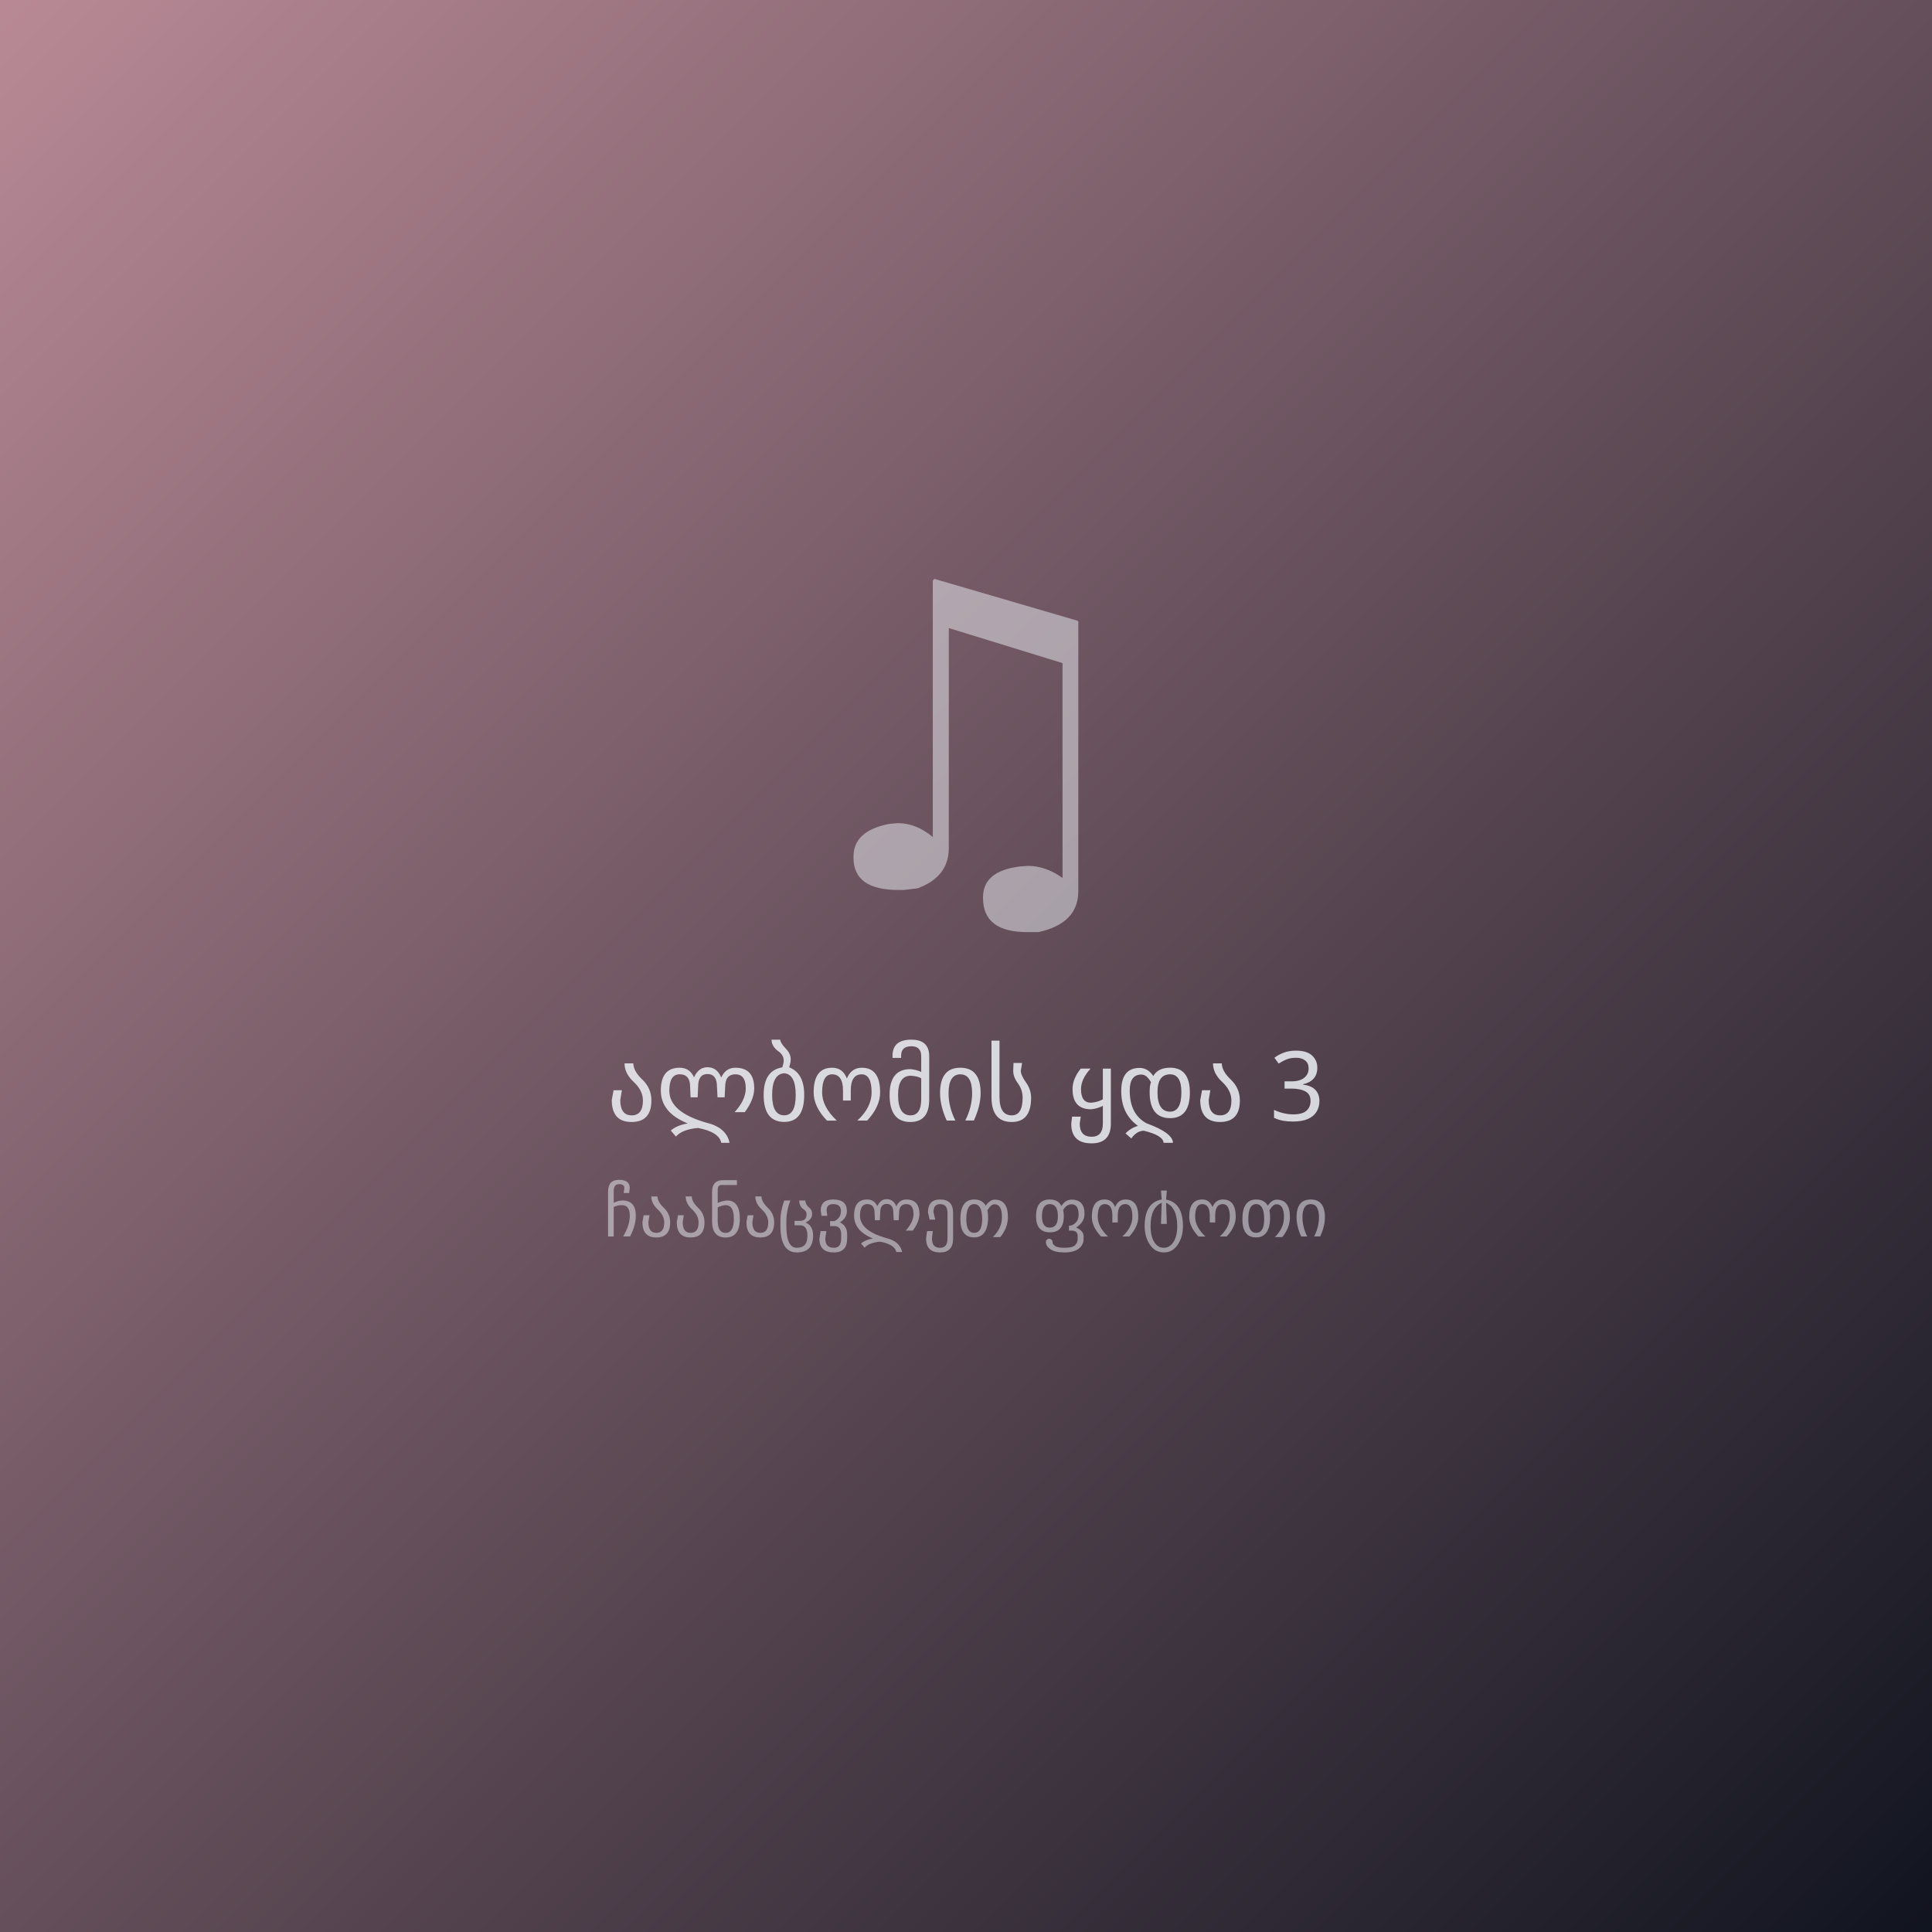
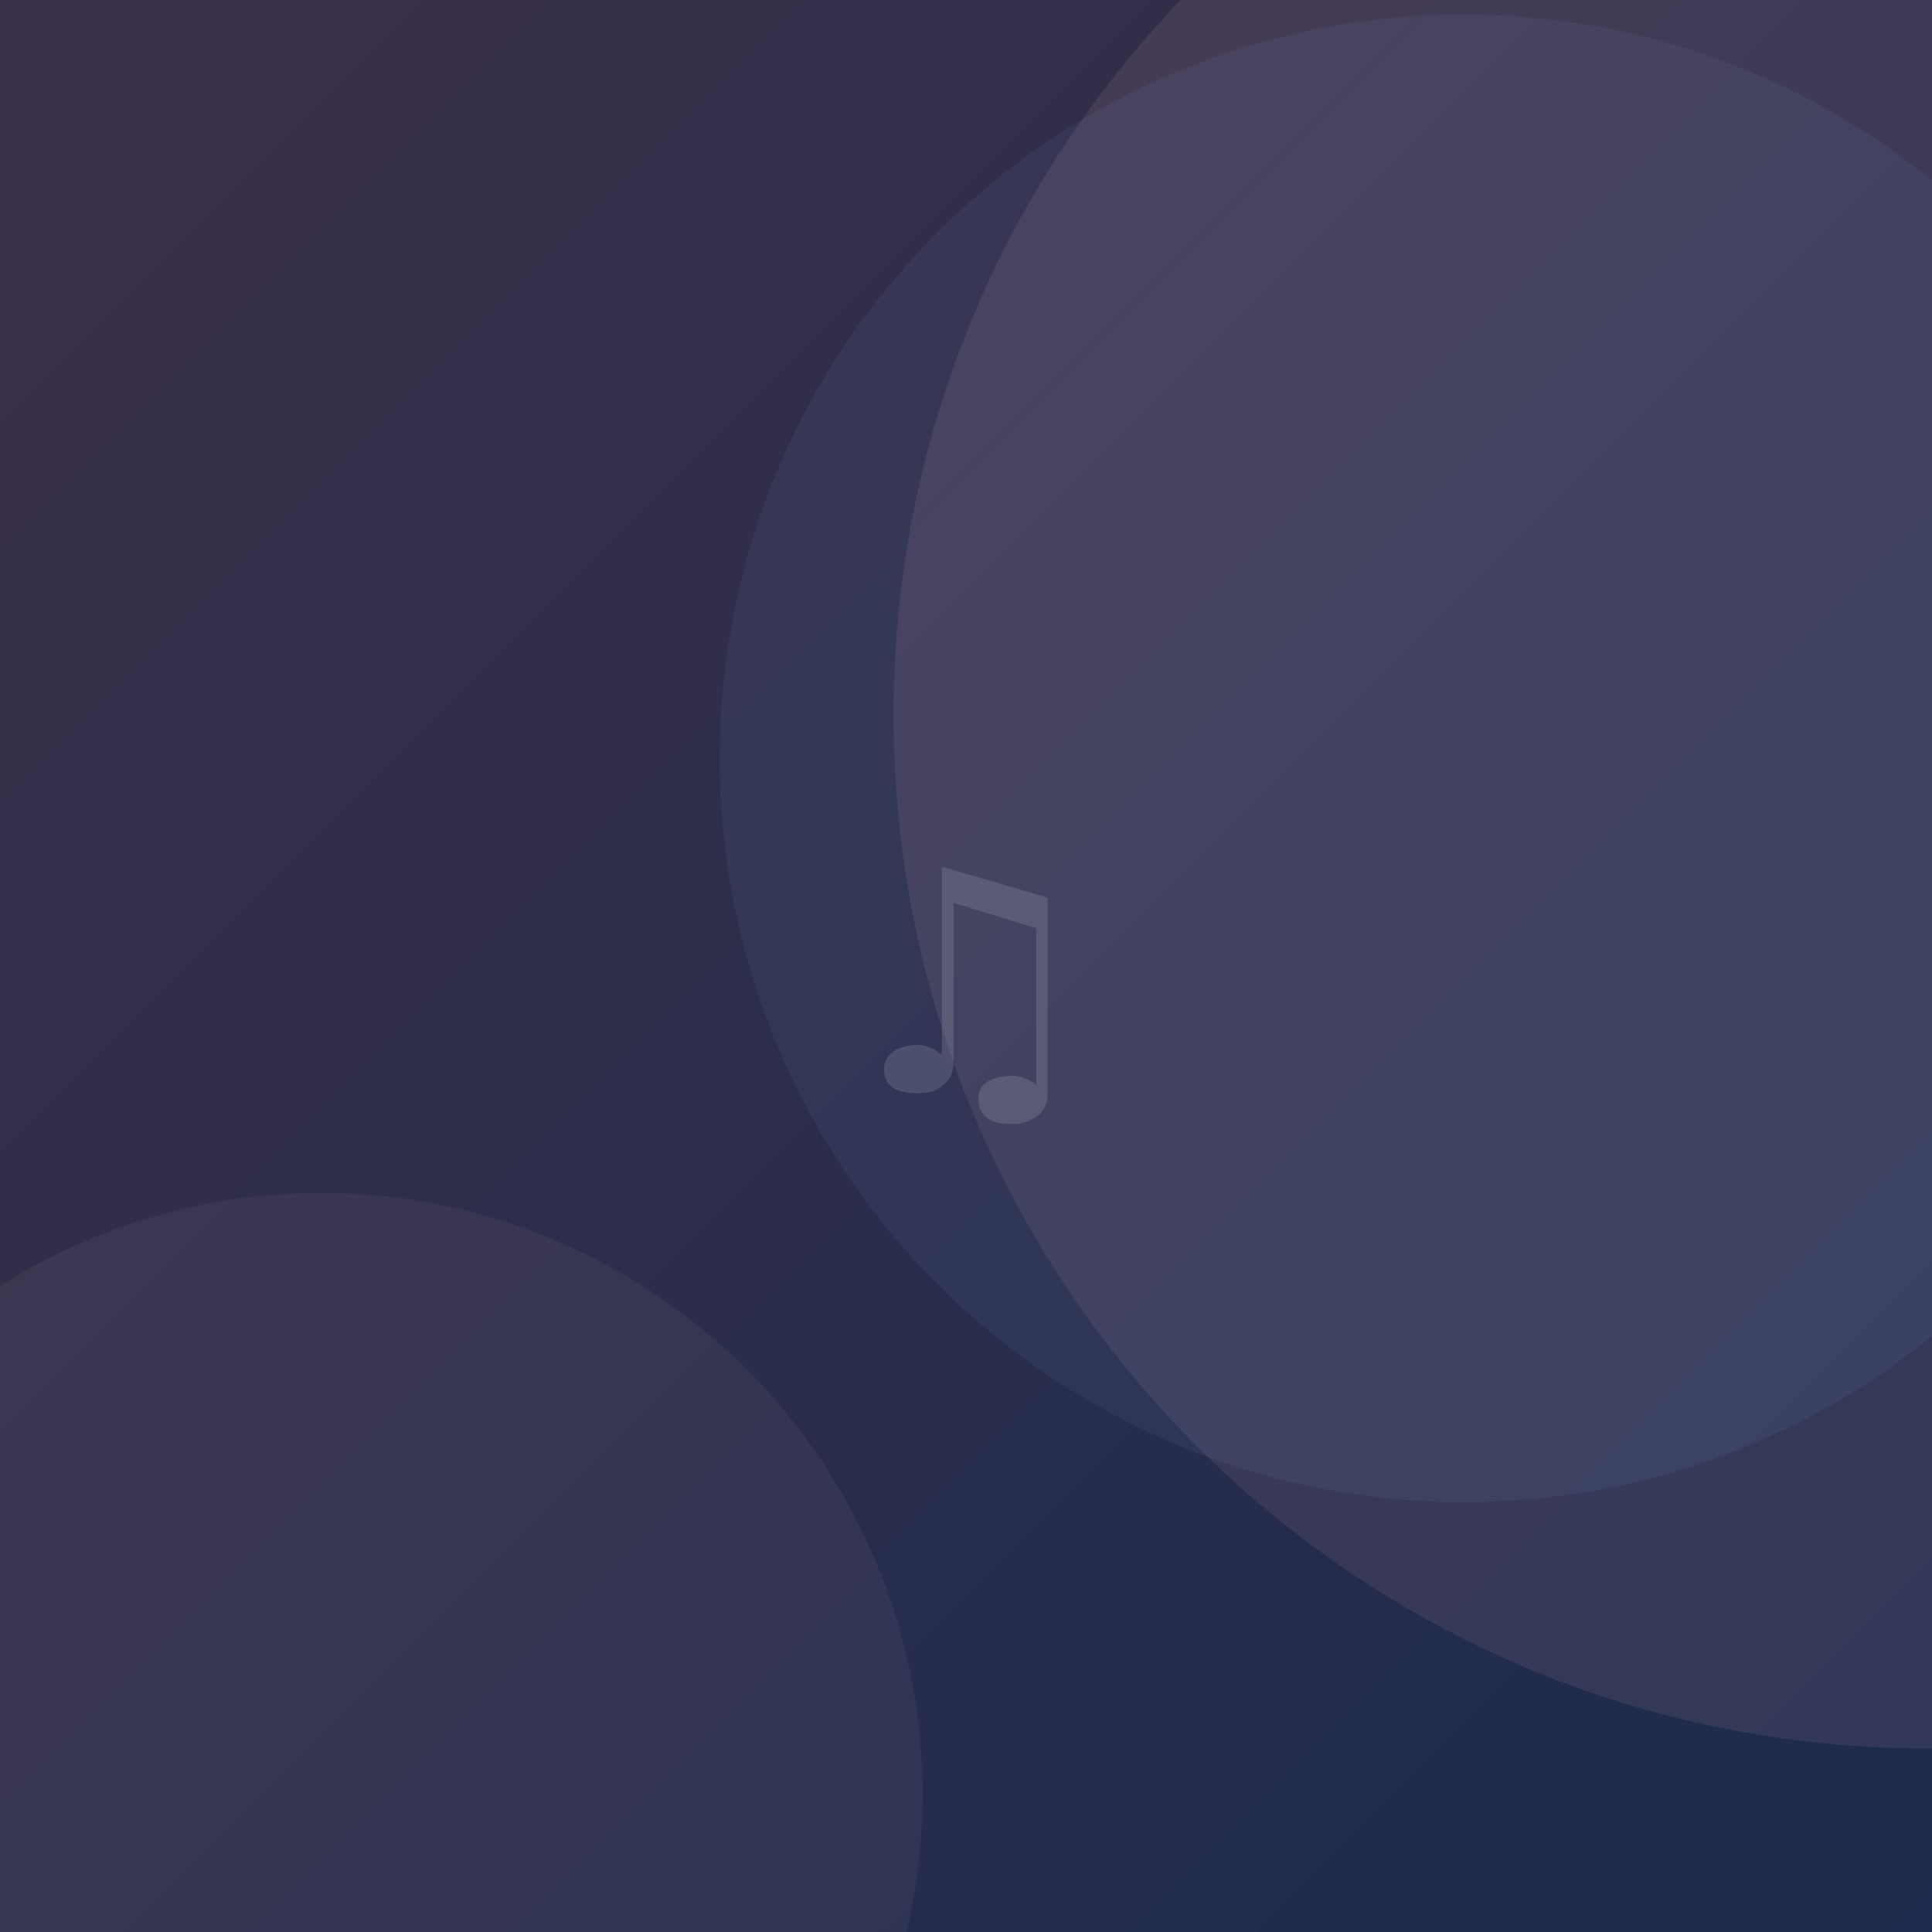
<svg xmlns="http://www.w3.org/2000/svg" width="800" height="800" viewBox="0 0 800 800">
  <defs>
    <linearGradient id="g" x1="0" y1="0" x2="1" y2="1">
-       <stop offset="0" stop-color="#B98A96" />
-       <stop offset="1" stop-color="#10141F" />
+       <stop offset="0" stop-color="#3B3049" />
+       <stop offset="1" stop-color="#1C2B4D" />
    </linearGradient>
  </defs>
  <rect width="800" height="800" fill="url(#g)" />
-   <text x="50%" y="46%" text-anchor="middle" font-family="Georgia,serif" font-size="176" fill="#EDF1F7" opacity="0.5">♫</text>
-   <text x="50%" y="58%" text-anchor="middle" font-family="sans-serif" font-size="40" fill="#EDF1F7" opacity="0.85">ალბომის ყდა 3</text>
-   <text x="50%" y="64%" text-anchor="middle" font-family="sans-serif" font-size="28" fill="#EDF1F7" opacity="0.5">ჩაანაცვლეთ ფოტოთი</text>
+   <circle cx="798" cy="296" r="428" fill="#D9A5AE" opacity="0.11" />
+   <circle cx="606" cy="314" r="308" fill="#7AA0DC" opacity="0.08" />
+   <circle cx="133" cy="743" r="249" fill="#D9A5AE" opacity="0.07" />
+   <text x="50%" y="52%" text-anchor="middle" dominant-baseline="middle" font-family="Georgia,serif" font-size="128" fill="#EDF1F7" opacity="0.14">♫</text>
</svg>
